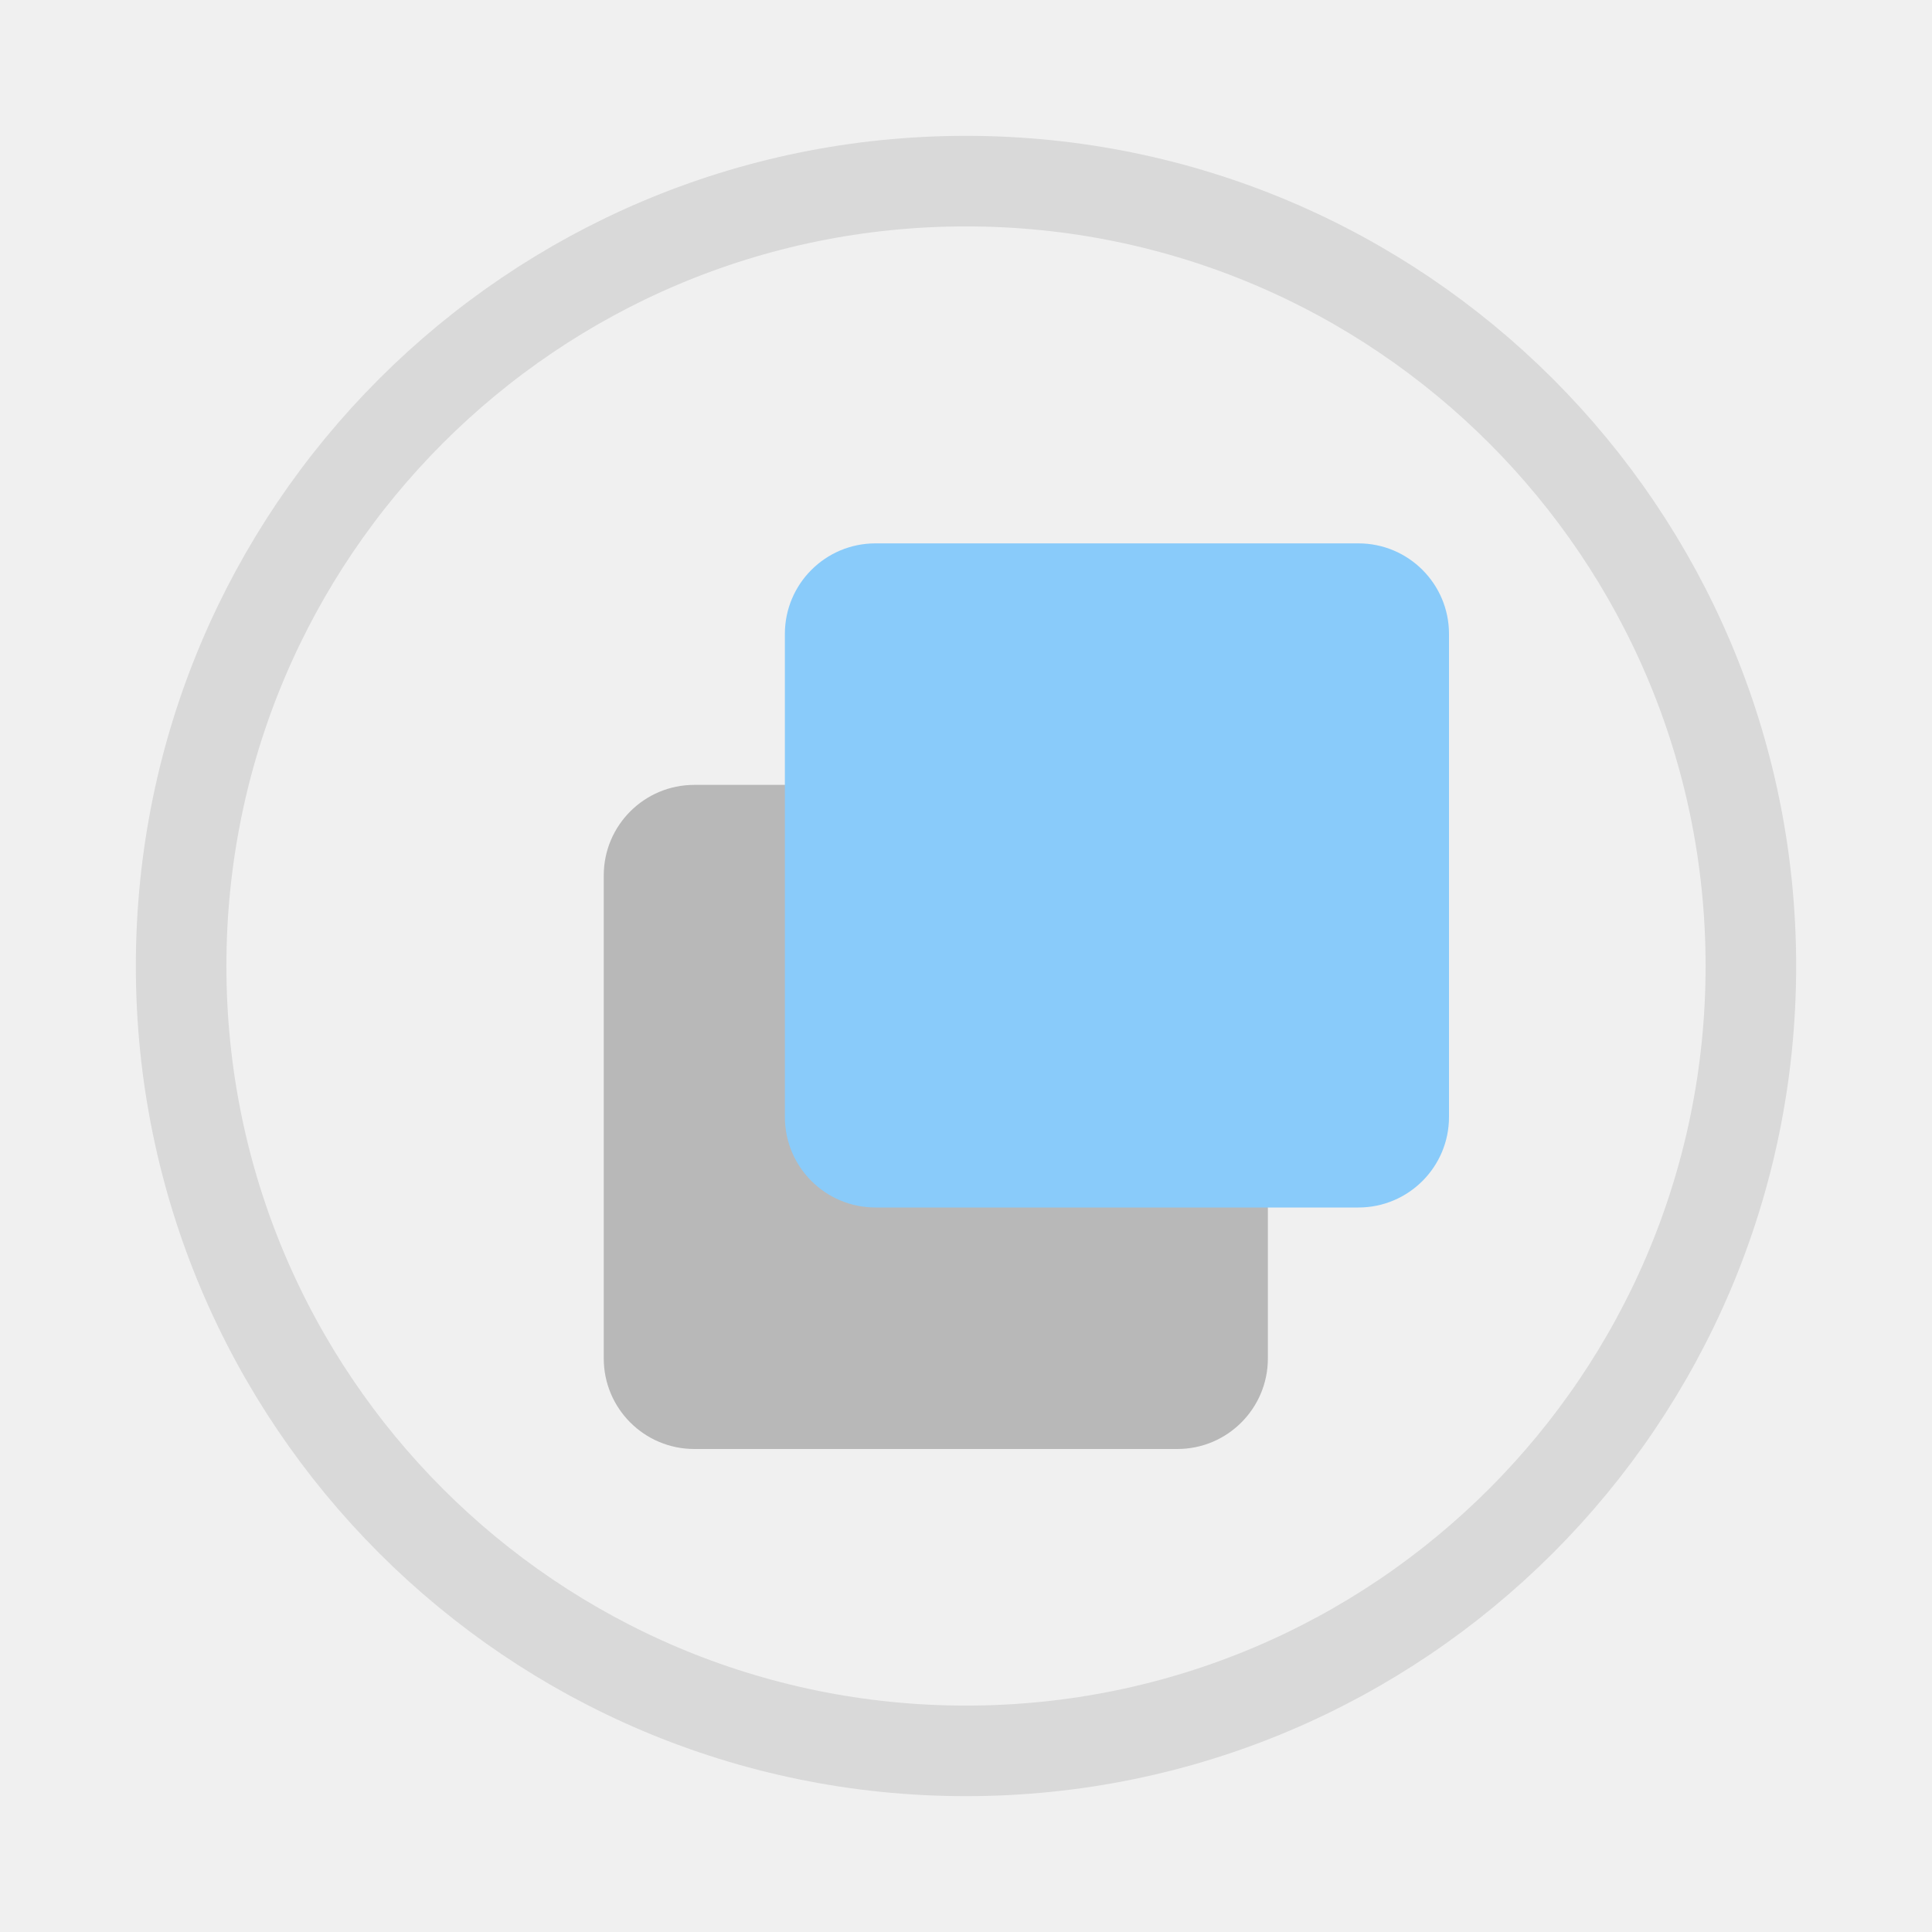
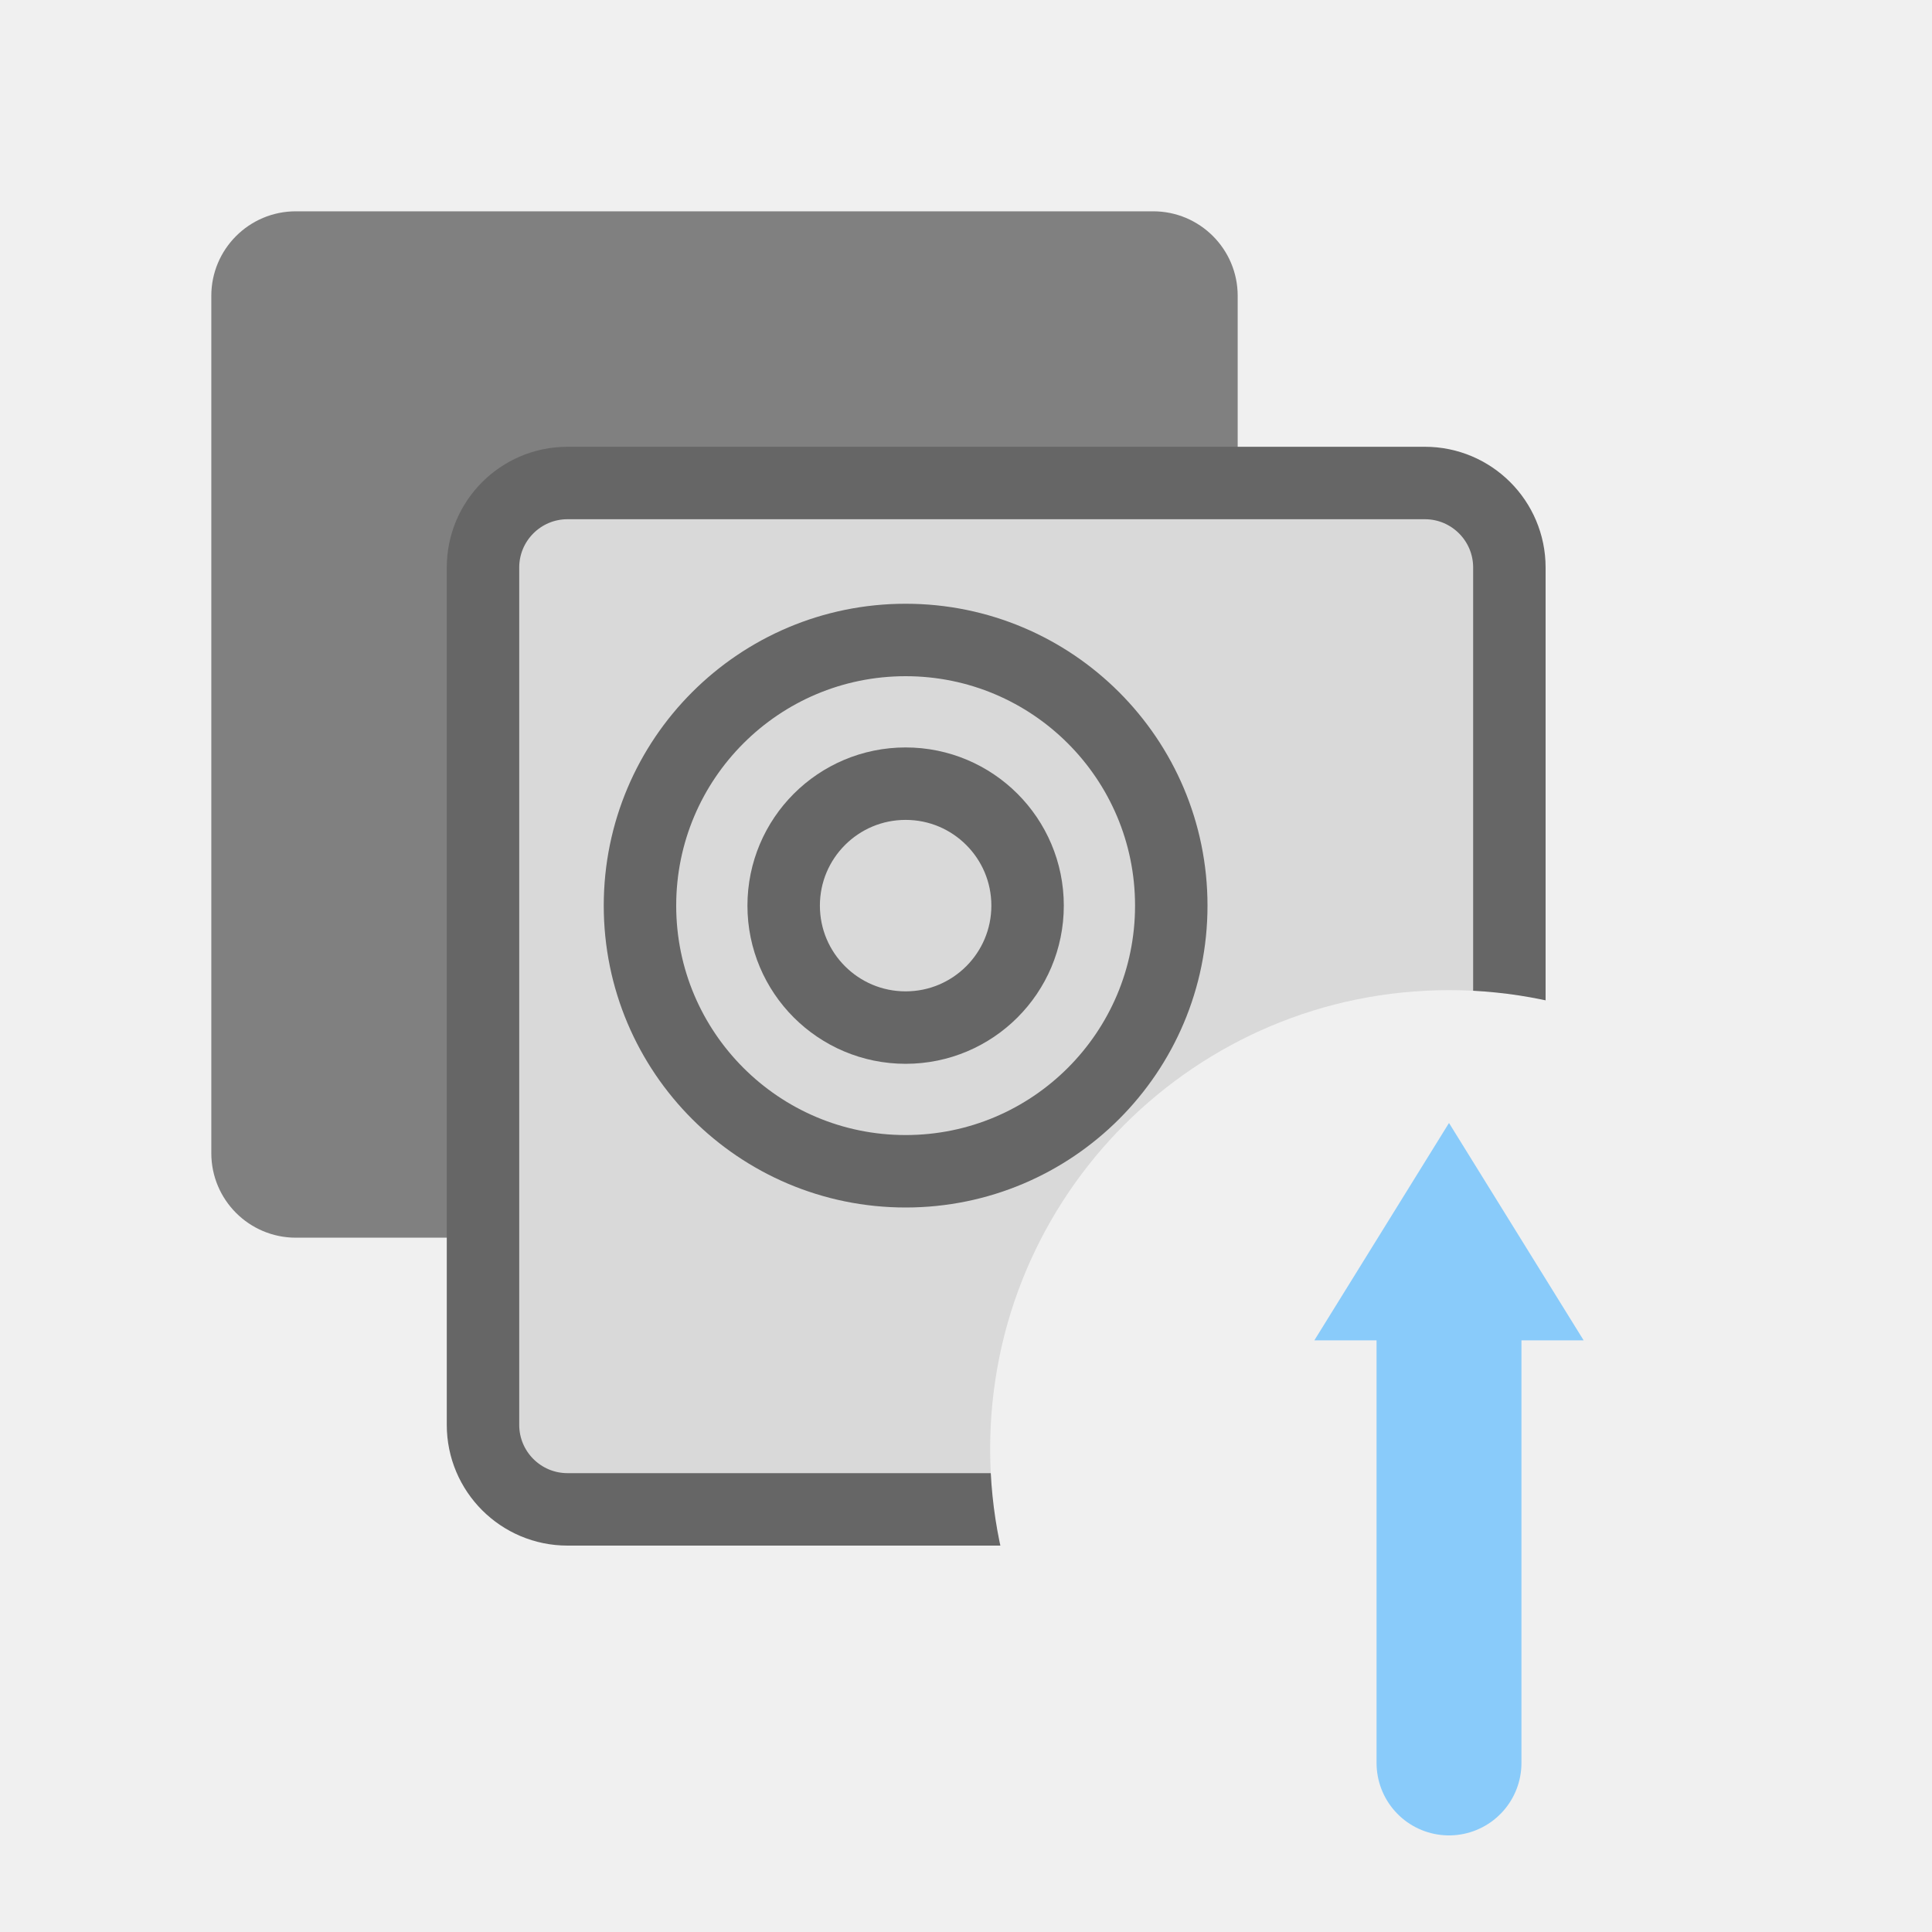
- <svg xmlns="http://www.w3.org/2000/svg" viewBox="0 0 32 32" width="32" height="32">
-   <circle cx="16" cy="16" r="13" fill="none" stroke="#D9D9D9" stroke-width="1.5" />
-   <rect x="10" y="13" width="11" height="11" rx="1.5" fill="#808080" opacity="0.5" />
-   <rect x="13" y="9" width="11" height="11" rx="1.5" fill="#89CBFA" />
+ <svg xmlns="http://www.w3.org/2000/svg" viewBox="0 0 32 32" width="32" height="32" role="img" aria-label="Люки на передний план">
+   <defs>
+     <mask id="cut-igi-bringkolodecblockstofront" maskUnits="userSpaceOnUse" x="0" y="0" width="32" height="32">
+       <rect width="32" height="32" fill="#fff" />
+       <circle cx="24" cy="24" r="7.6" fill="#000" />
+     </mask>
+   </defs>
+   <g mask="url(#cut-igi-bringkolodecblockstofront)">
+     <rect x="3.5" y="3.5" width="17" height="17" rx="1.4" fill="#808080" />
+     <rect x="8" y="8" width="17" height="17" rx="1.4" fill="#D9D9D9" stroke="#666666" stroke-width="1.2" stroke-linecap="round" stroke-linejoin="round" />
+     <circle cx="15" cy="15" r="4.4" fill="#D9D9D9" stroke="#666666" stroke-width="1.2" stroke-linecap="round" stroke-linejoin="round" />
+     <circle cx="15" cy="15" r="2.02" fill="none" stroke="#666666" stroke-width="1.2" stroke-linecap="round" stroke-linejoin="round" />
+   </g>
+   <g transform="translate(24 24)">
+     <path d="M 0,5.2 L 0,-2.4" fill="none" stroke="#89CBFA" stroke-width="2.4" stroke-linecap="round" stroke-linejoin="round" />
+     <path d="M 0,-5.4 L 2.23,-1.8 L -2.23,-1.8 Z" fill="#89CBFA" />
+   </g>
</svg>
